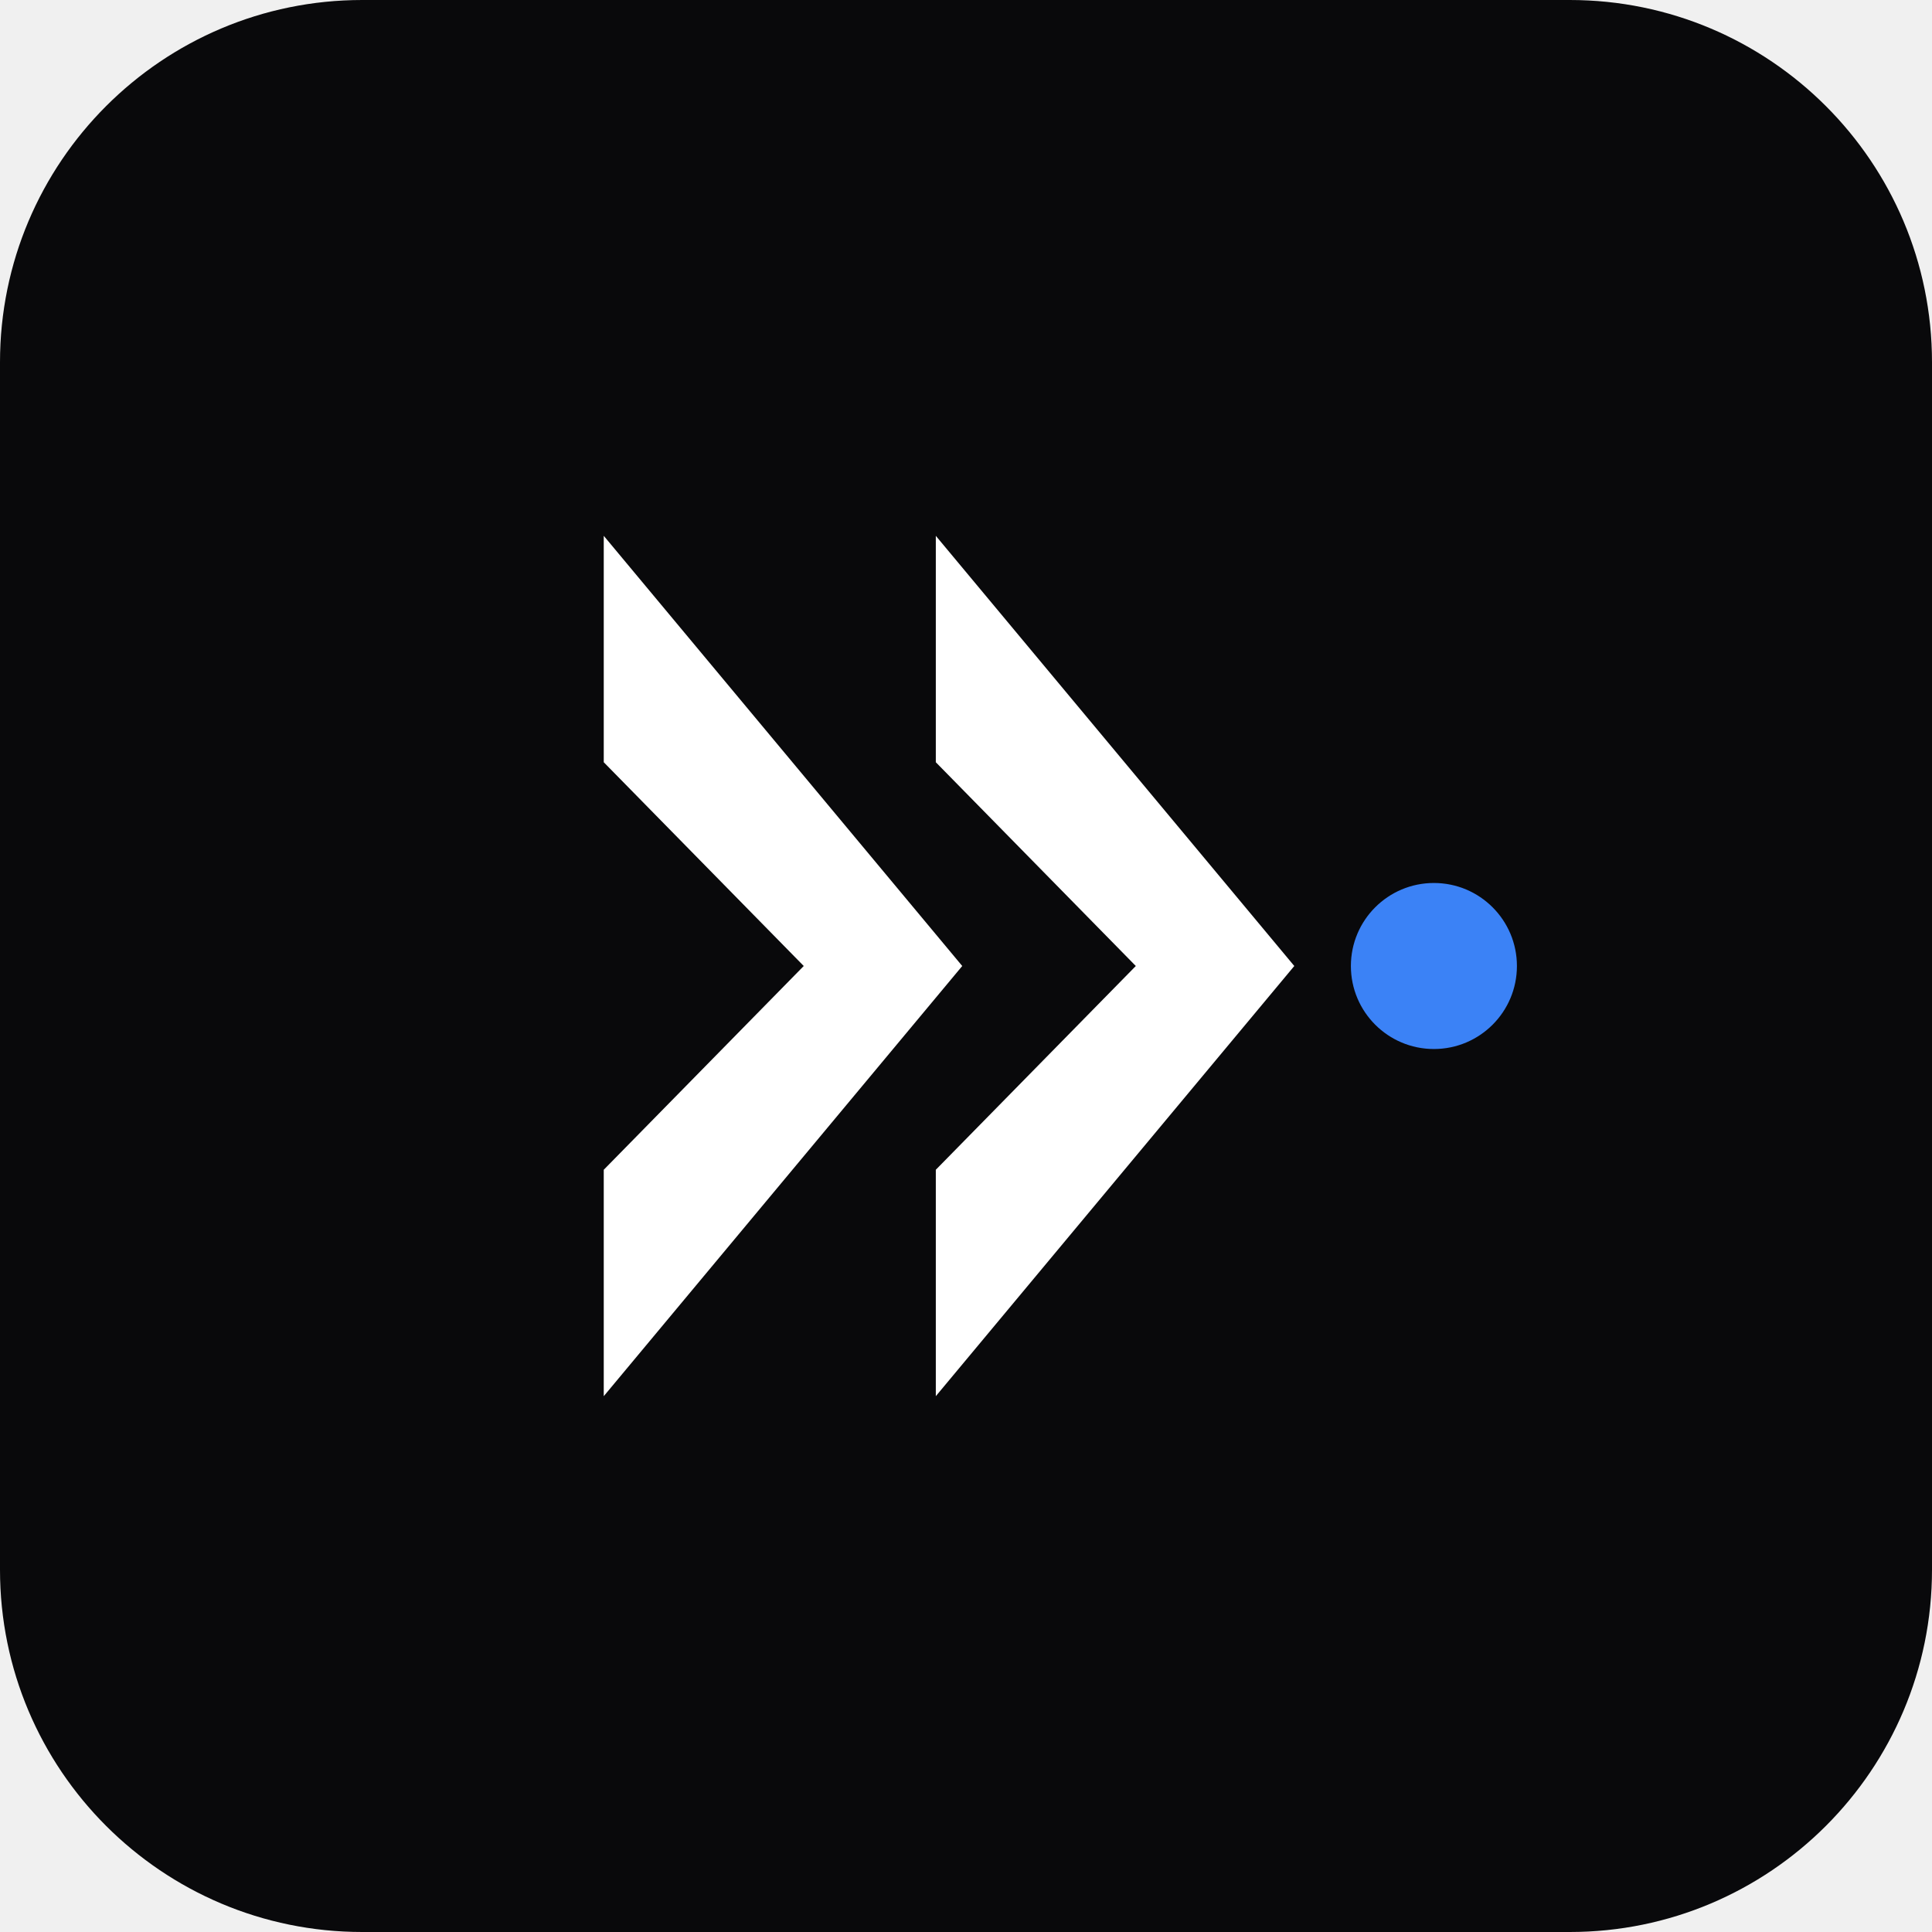
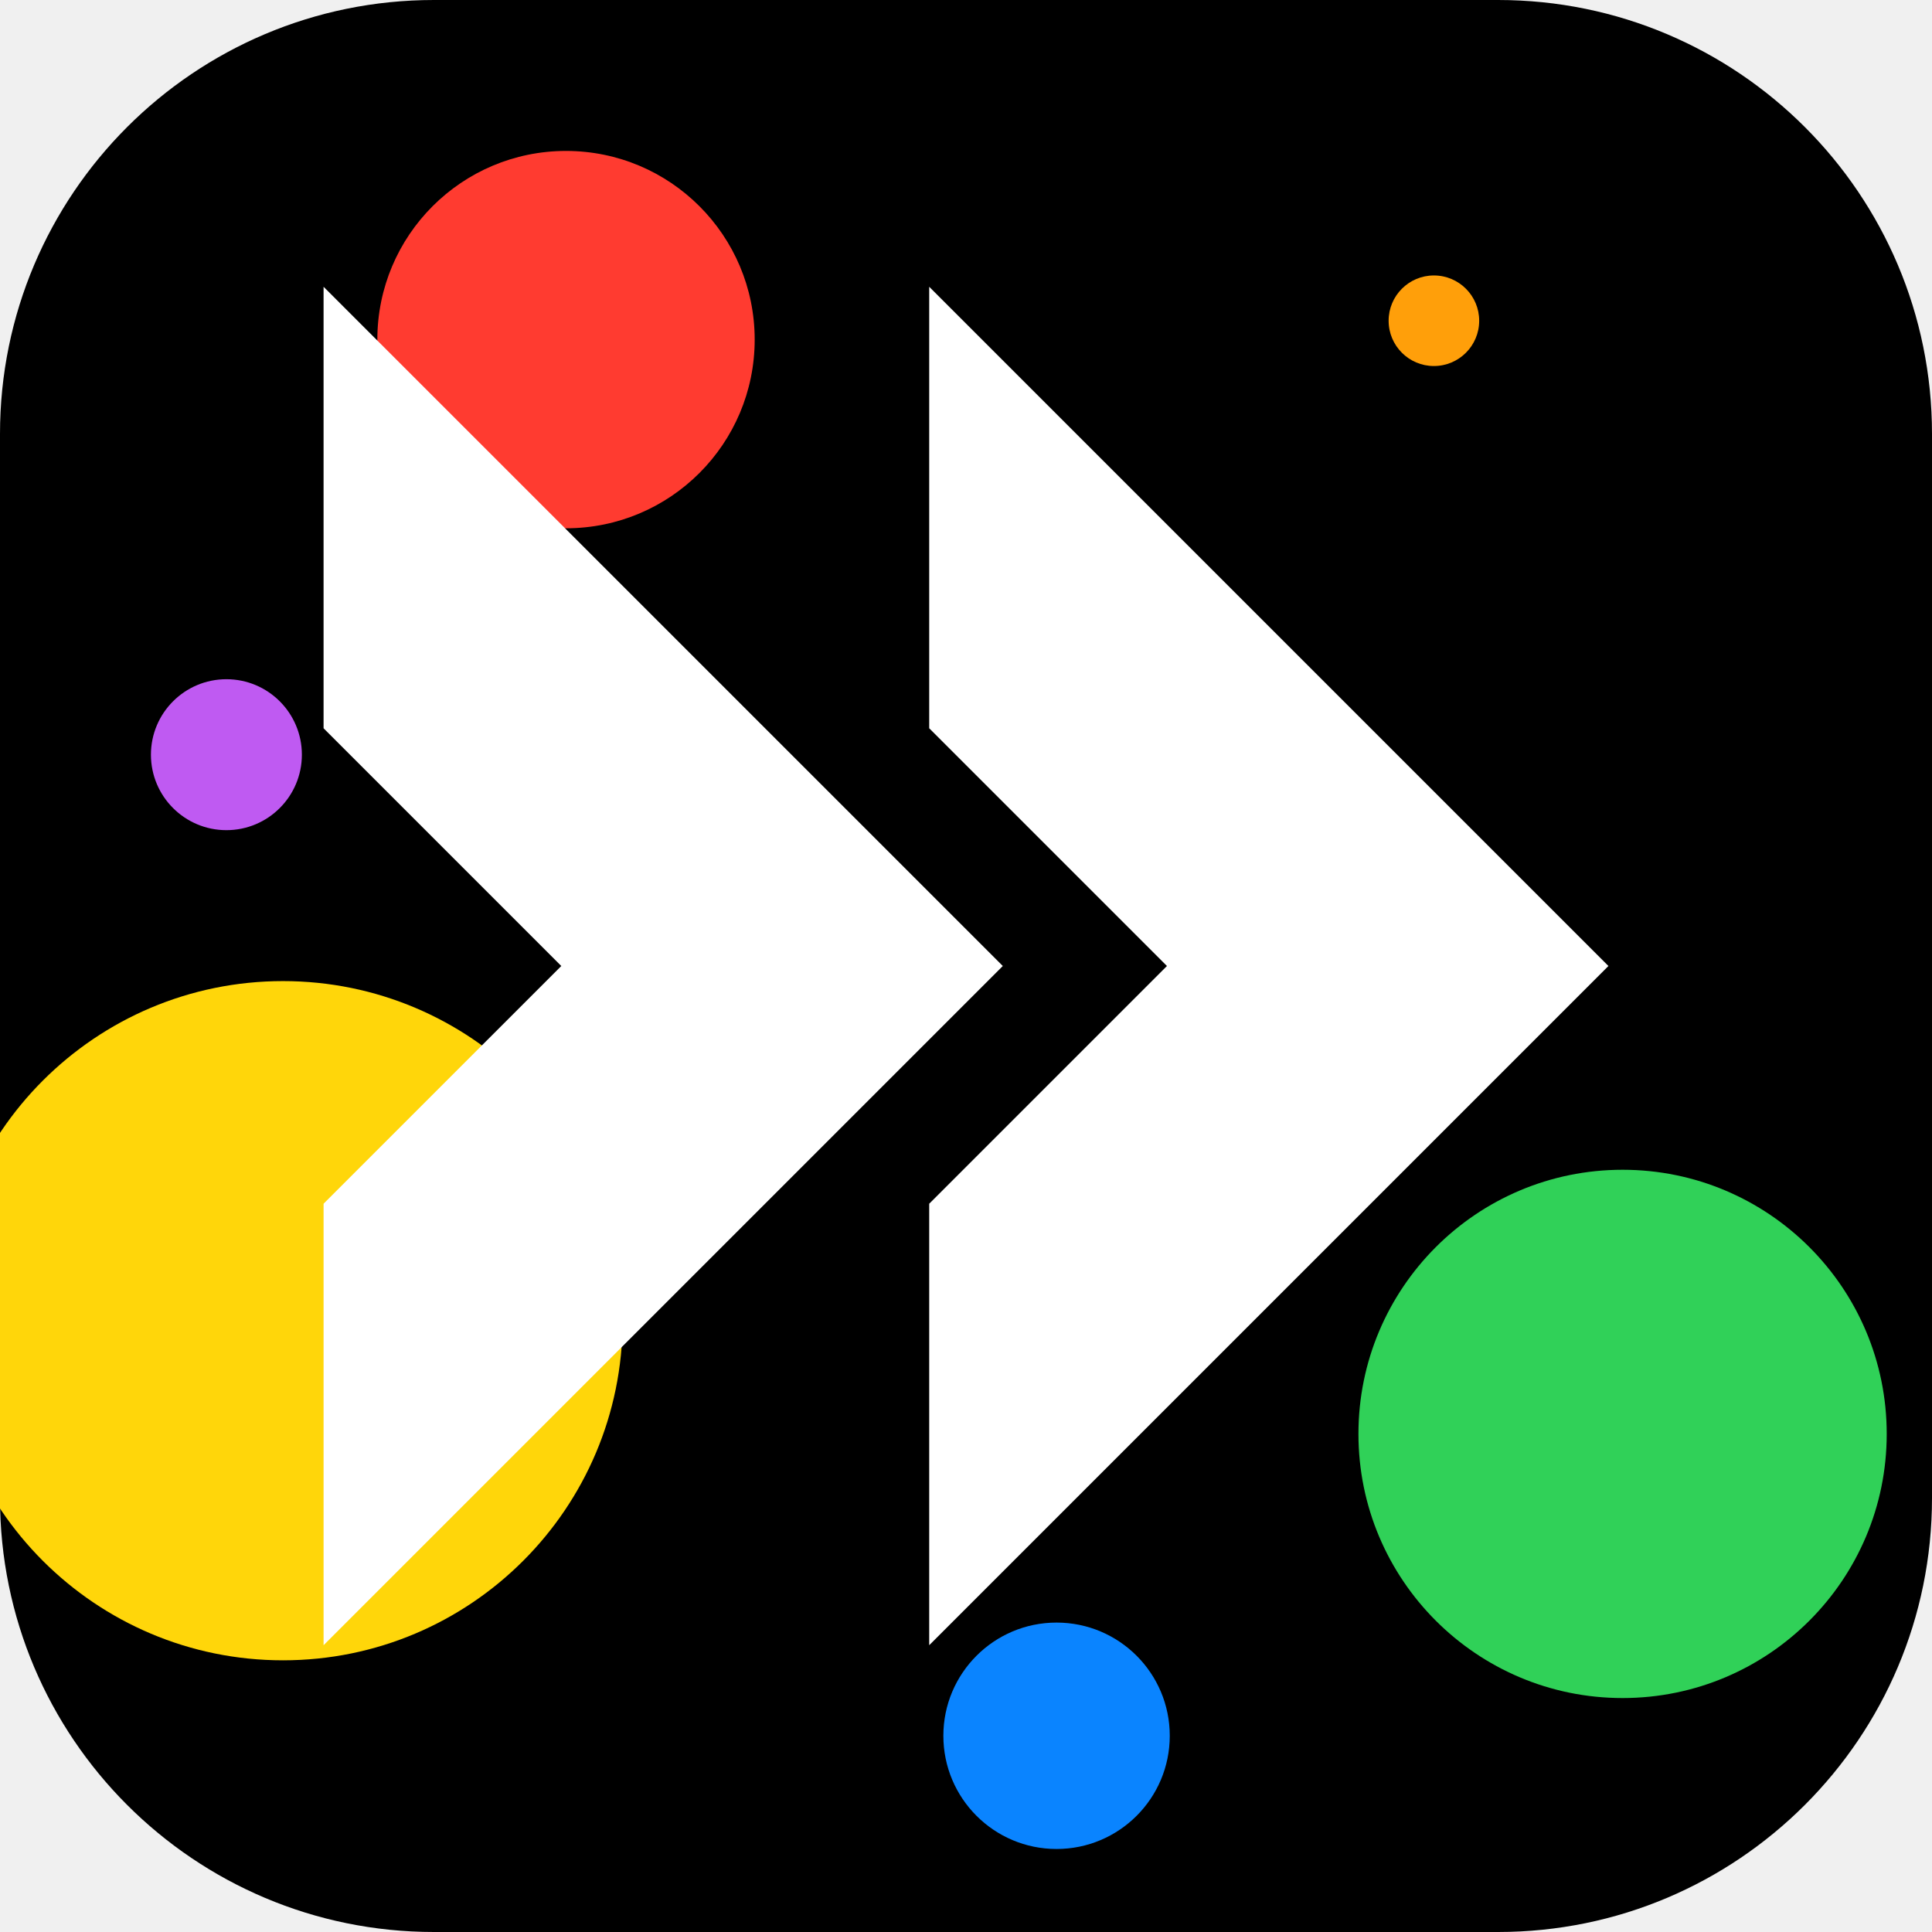
<svg xmlns="http://www.w3.org/2000/svg" viewBox="0 0 512 512">
-   <rect width="512" height="512" rx="96" fill="#09090b" />
-   <g fill="#ffffff">
-     <path d="M160 370 L255 256 L160 142 L160 202 L213 256 L160 310 Z" />
-     <path d="M248 370 L343 256 L248 142 L248 202 L301 256 L248 310 Z" />
-     <circle cx="380" cy="256" r="22" fill="#3b82f6" />
+   <rect width="512" height="512" rx="115" fill="#000000" />
+   <circle cx="75" cy="350" r="90" fill="#FFD60A" />
+   <circle cx="380" cy="85" r="12" fill="#FF9F0A" />
+   <circle cx="150" cy="90" r="50" fill="#FF3B30" />
+   <circle cx="430" cy="380" r="70" fill="#30D158" />
+   <circle cx="60" cy="200" r="20" fill="#BF5AF2" />
+   <circle cx="280" cy="460" r="30" fill="#0A84FF" />
+   <g fill="#FFFFFF" transform="translate(85.75, 256)">
+     <path d="M 0 -180 V -63 L 63 0 L 0 63 V 180 L 180 0 Z" />
+     <path d="M 160.5 -180 V -63 L 223.5 0 L 160.5 63 V 180 L 340.5 0 Z" />
  </g>
</svg>
